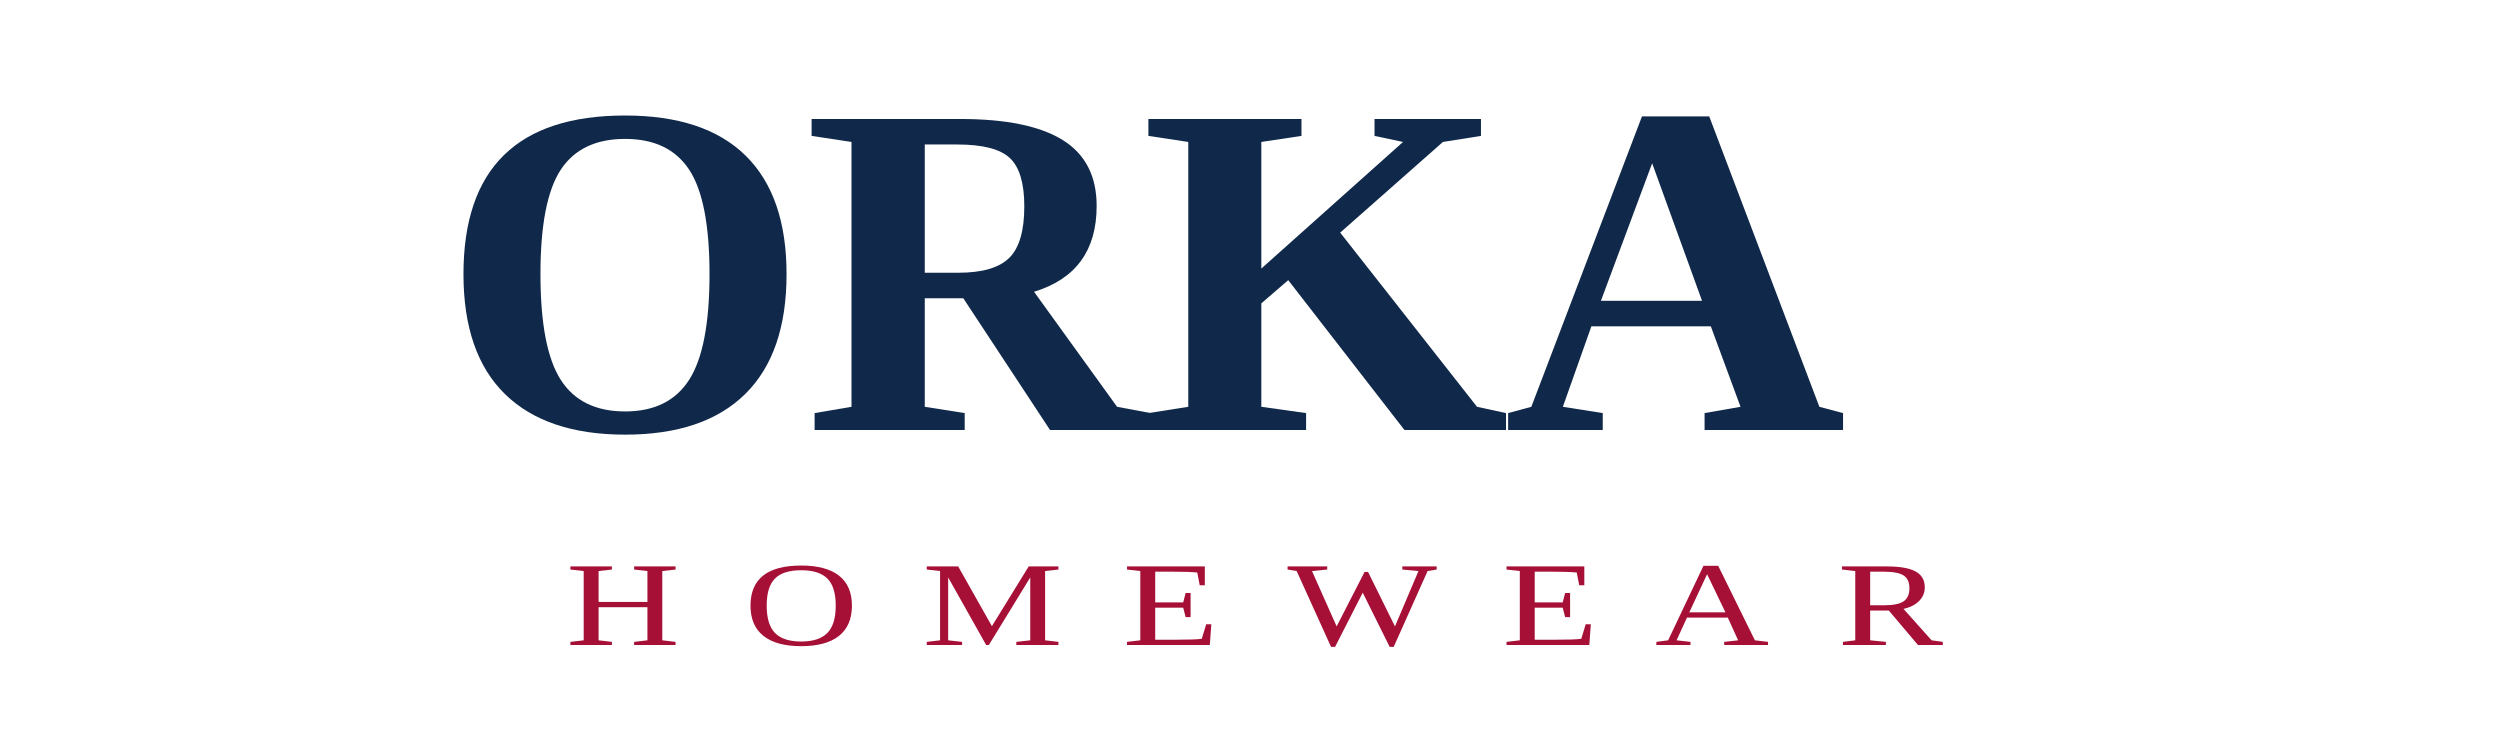
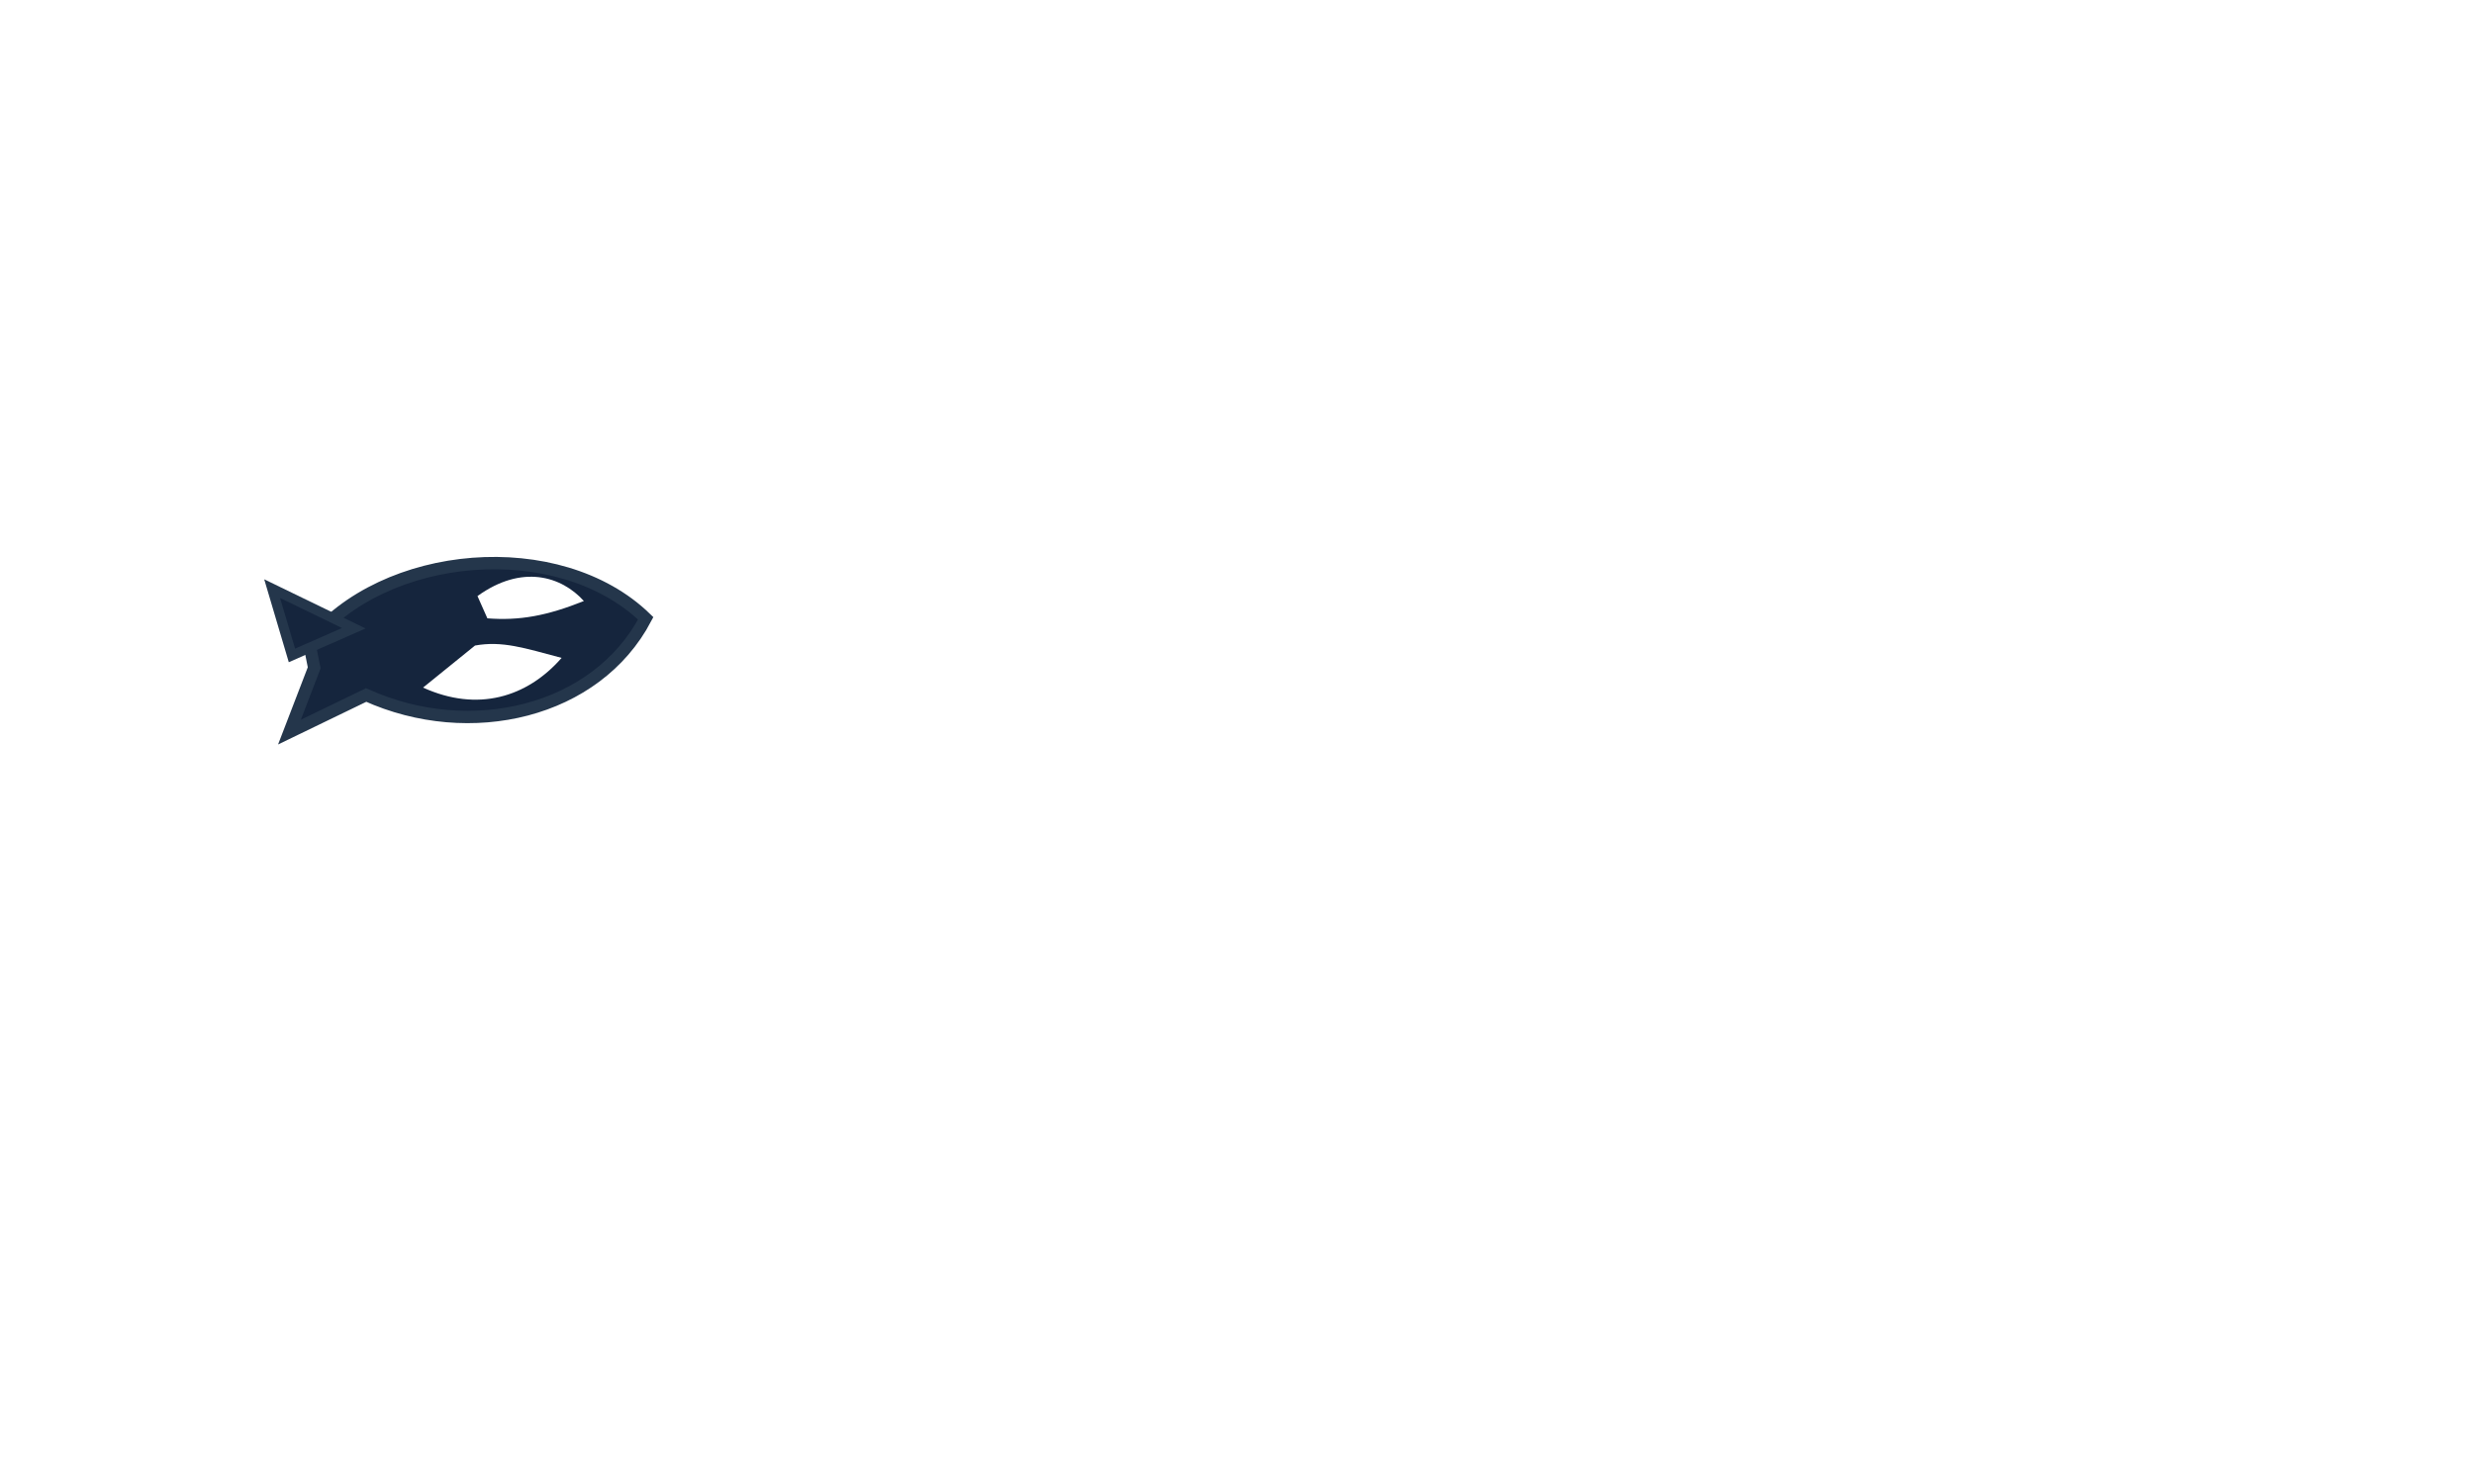
- <svg xmlns="http://www.w3.org/2000/svg" viewBox="0 0 1000 300" role="img" aria-label="ORKA HOMEWEAR">
-   <rect width="1000" height="300" fill="#ffffff" />
+ <svg xmlns="http://www.w3.org/2000/svg" viewBox="0 0 1000 600" role="img" aria-label="ORKA kids homewear">
+   <rect width="1000" height="600" fill="#fff" />
  <style>
-     .orka-letter{font-family:Georgia,'Times New Roman',serif;font-weight:bold;font-size:190px;fill:#10294A;opacity:1;transform:translateX(0);animation:orkaLetterArrive .22s cubic-bezier(.22,.75,.25,1) both}
-     .orka-o{animation-delay:0s}.orka-r{animation-delay:.12s}.orka-k{animation-delay:.24s}.orka-a{animation-delay:.36s}
-     .homewear-letter{font-family:Georgia,'Times New Roman',serif;font-size:48px;fill:#A60F36;opacity:1;transform:translateX(0);animation:homewearLetterArrive .16s cubic-bezier(.22,.75,.25,1) both}
-     .home-h{animation-delay:.46s}.home-o{animation-delay:.56s}.home-m{animation-delay:.66s}.home-e1{animation-delay:.76s}.home-w{animation-delay:.86s}.home-e2{animation-delay:.96s}.home-a{animation-delay:1.06s}.home-r{animation-delay:1.16s}
-     @keyframes orkaLetterArrive{from{opacity:0;transform:translateX(500px)}to{opacity:1;transform:translateX(0)}}
-     @keyframes homewearLetterArrive{from{opacity:0;transform:translateX(180px)}to{opacity:1;transform:translateX(0)}}
-     @media(prefers-reduced-motion:reduce){.orka-letter,.homewear-letter{animation:none!important;opacity:1!important;transform:none!important}}
+     .letter{font-family:'Trebuchet MS',Arial,sans-serif;font-size:300px;font-weight:900;stroke-linecap:round;stroke-linejoin:round;opacity:0;animation:arrive .55s cubic-bezier(.2,.8,.2,1) forwards}
+     .o{stroke:#67b8b7;fill:none;stroke-width:48;animation-delay:0s}
+     .r{fill:#e76562;animation-delay:.65s}
+     .k{fill:#edbd43;animation-delay:1.3s}
+     .a{fill:#78bca9;animation-delay:1.95s}
+     .subtitle{font-family:'Trebuchet MS',Arial,sans-serif;font-size:66px;font-weight:800;fill:#70b8c8;opacity:0;animation:arrive .45s ease-out 2.55s forwards}
+     .decor{fill:#79bdcb;opacity:0;animation:arrive .3s ease-out .25s forwards}
+     @keyframes arrive{from{opacity:0;transform:translateX(170px)}to{opacity:1;transform:translateX(0)}}
+     @media(prefers-reduced-motion:reduce){.letter,.subtitle,.decor{animation:none!important;opacity:1!important;transform:none!important}}
  </style>
-   <g aria-hidden="true">
-     <text class="orka-letter orka-o" x="250" y="172" text-anchor="middle">O</text>
-     <text class="orka-letter orka-r" x="390" y="172" text-anchor="middle">R</text>
-     <text class="orka-letter orka-k" x="530" y="172" text-anchor="middle">K</text>
-     <text class="orka-letter orka-a" x="670" y="172" text-anchor="middle">A</text>
+   <g>
+     <text class="letter o" x="92" y="365">O</text>
+     <text class="letter r" x="310" y="365">R</text>
+     <text class="letter k" x="505" y="365">K</text>
+     <text class="letter a" x="710" y="365">A</text>
  </g>
-   <g aria-hidden="true" text-anchor="middle" transform="translate(500 0) scale(1.32 1) translate(-500 0)">
-     <text class="homewear-letter home-h" x="310" y="258">H</text>
-     <text class="homewear-letter home-o" x="364" y="258">O</text>
-     <text class="homewear-letter home-m" x="422" y="258">M</text>
-     <text class="homewear-letter home-e1" x="476" y="258">E</text>
-     <text class="homewear-letter home-w" x="534" y="258">W</text>
-     <text class="homewear-letter home-e2" x="591" y="258">E</text>
-     <text class="homewear-letter home-a" x="640" y="258">A</text>
-     <text class="homewear-letter home-r" x="694" y="258">R</text>
+   <g transform="translate(135 250)">
+     <path d="M-10 10 C20 -28 91 -34 126 0 C106 38 55 50 13 31 L-18 46 L-8 20 Z" fill="#15253d" stroke="#24364b" stroke-width="5" />
+     <path d="M36 28 C58 38 78 32 92 16 C77 12 68 9 57 11 Z" fill="#fff" />
+     <path d="M58 -9 C76 -22 92 -17 101 -7 C86 -1 75 1 62 0 Z" fill="#fff" />
+     <ellipse cx="87" cy="-9" rx="5" ry="4" fill="#fff" />
+     <path d="M8 4 L-25 -12 L-17 15 Z" fill="#15253d" stroke="#24364b" stroke-width="4" />
  </g>
+   <g class="decor">
+     <path d="M265 85 C245 61 228 70 238 88 C245 100 258 106 265 113 C272 103 286 90 279 78 C273 67 263 75 265 85Z" fill="#67b8c7" />
+     <ellipse cx="300" cy="115" rx="8" ry="18" transform="rotate(25 300 115)" />
+     <ellipse cx="323" cy="81" rx="10" ry="20" transform="rotate(35 323 81)" />
+     <ellipse cx="65" cy="400" rx="8" ry="18" transform="rotate(-45 65 400)" />
+     <ellipse cx="83" cy="440" rx="10" ry="21" transform="rotate(-70 83 440)" />
+     <path d="M106 455 C94 442 82 454 90 465 L106 481 L122 465 C130 454 118 442 106 455Z" fill="#67b8c7" />
+   </g>
+   <text class="subtitle" x="310" y="485">kids homewear</text>
</svg>
